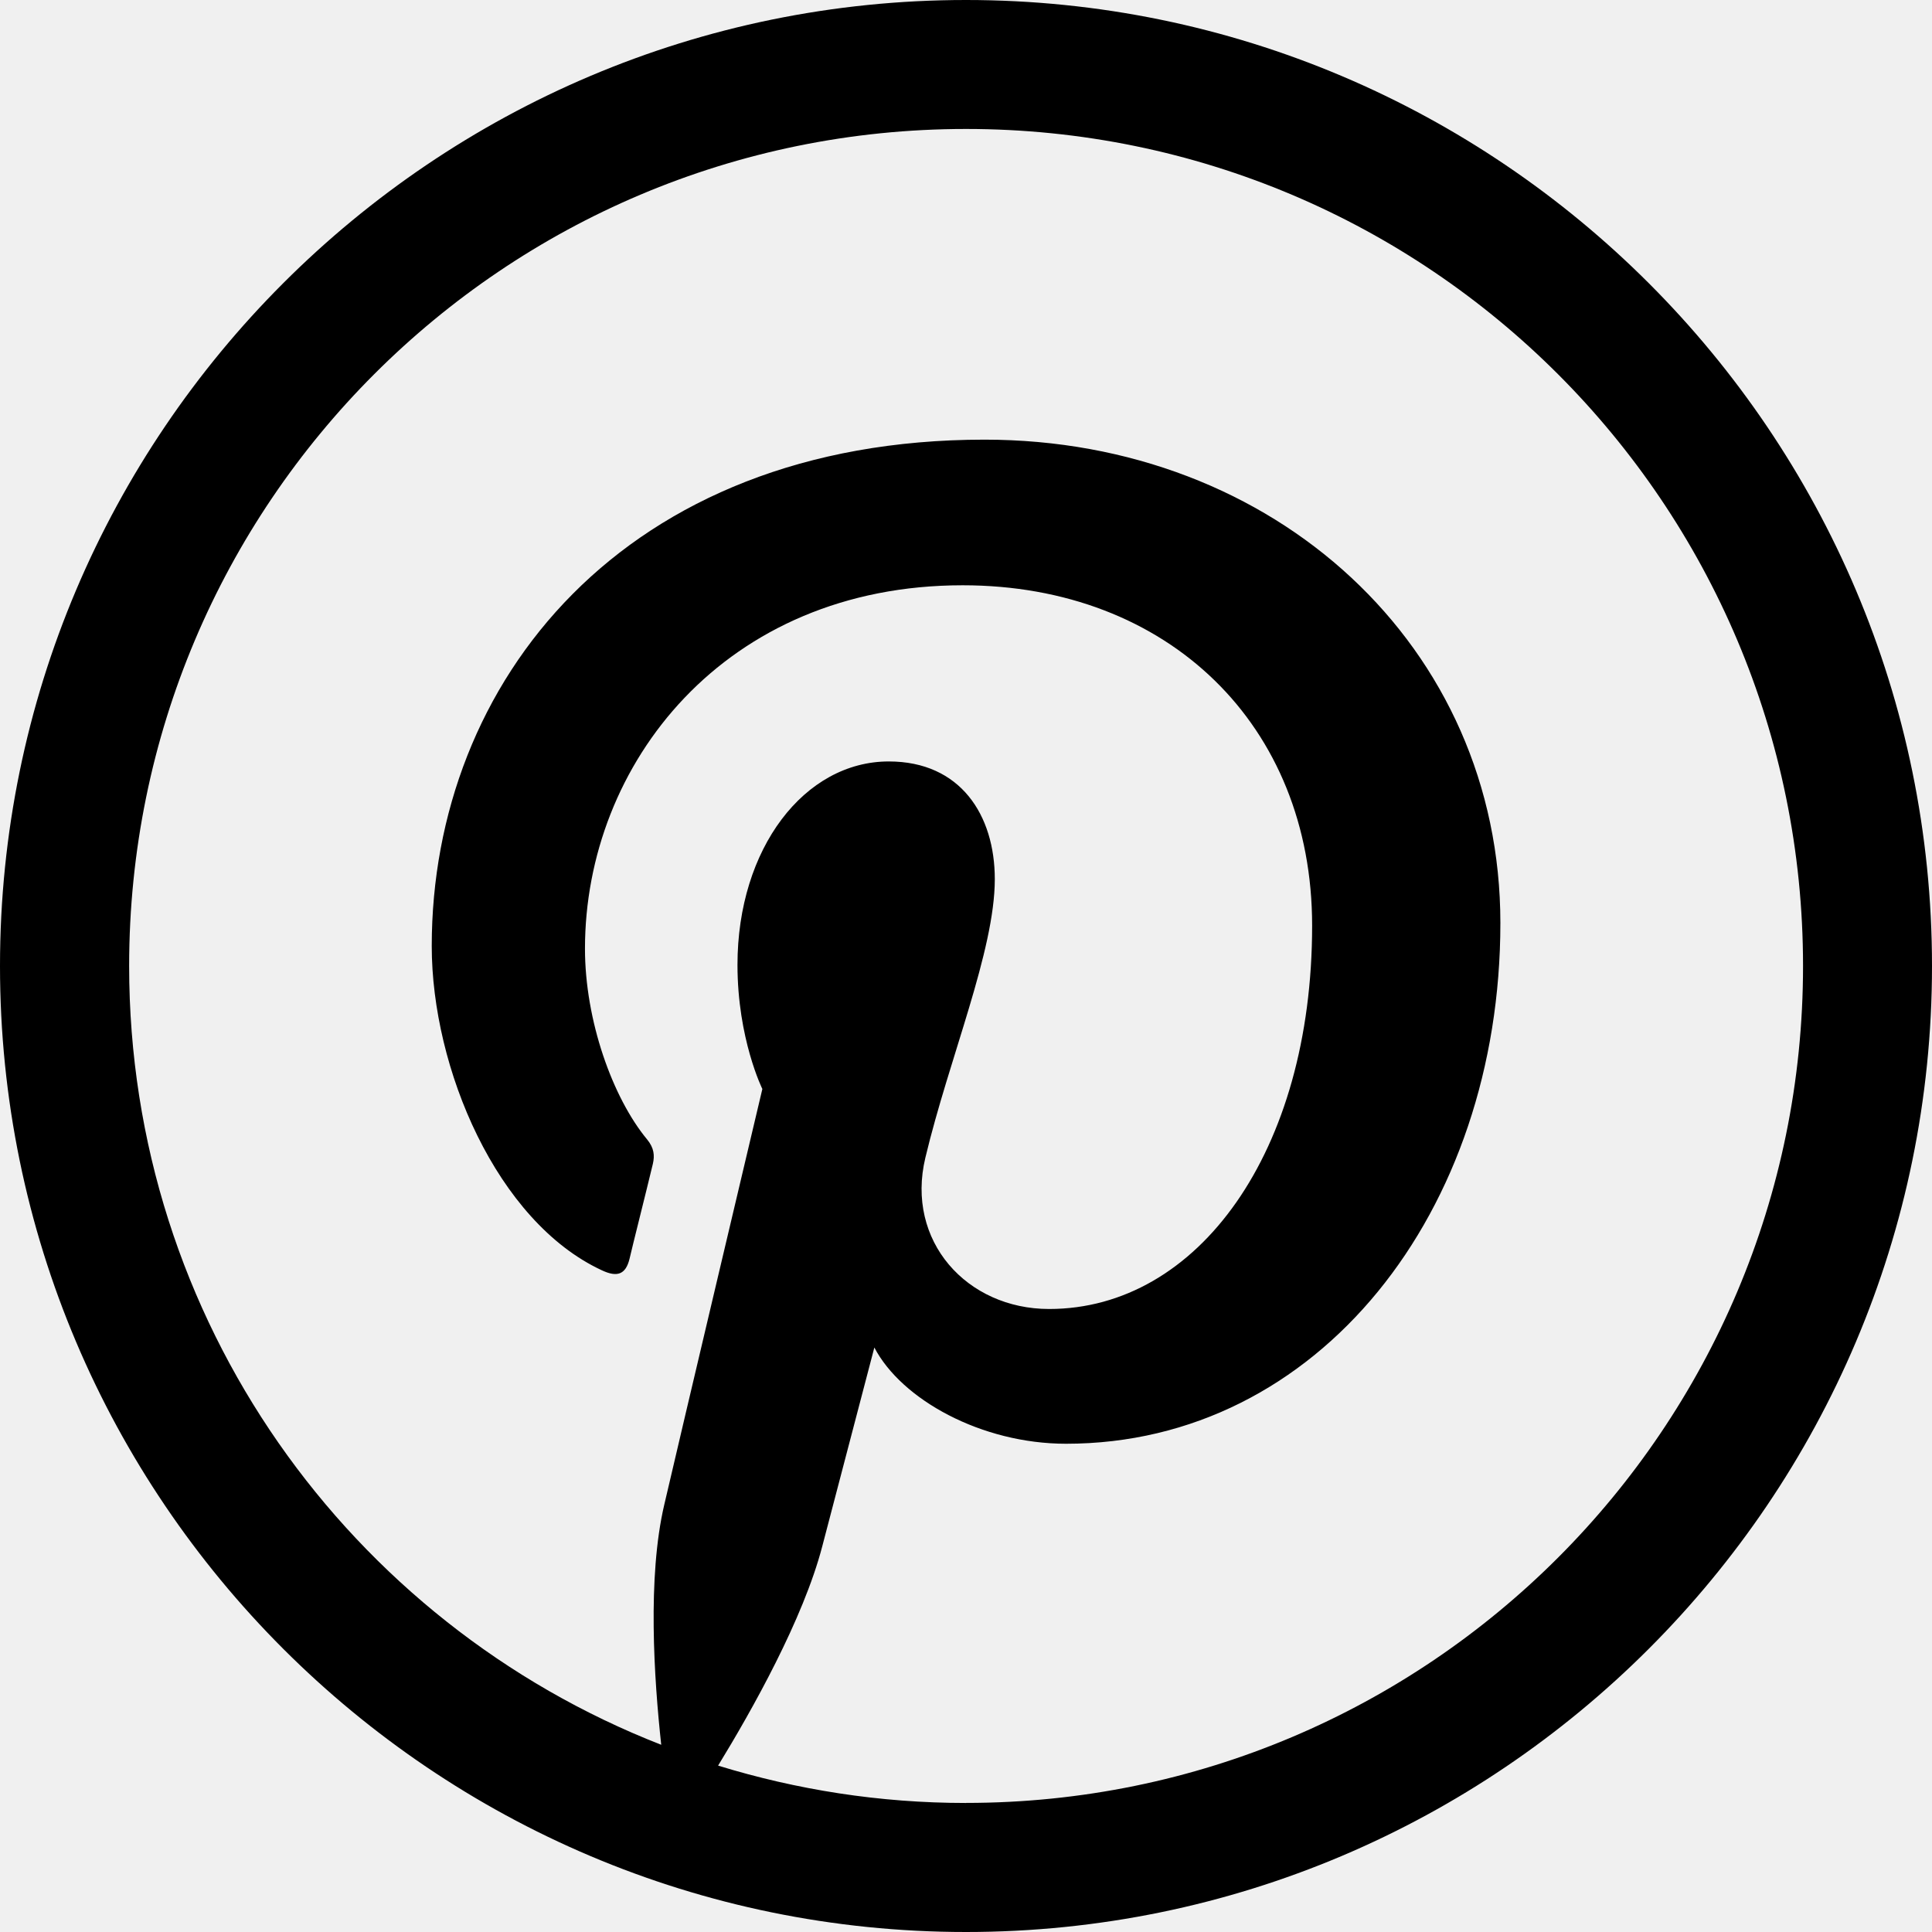
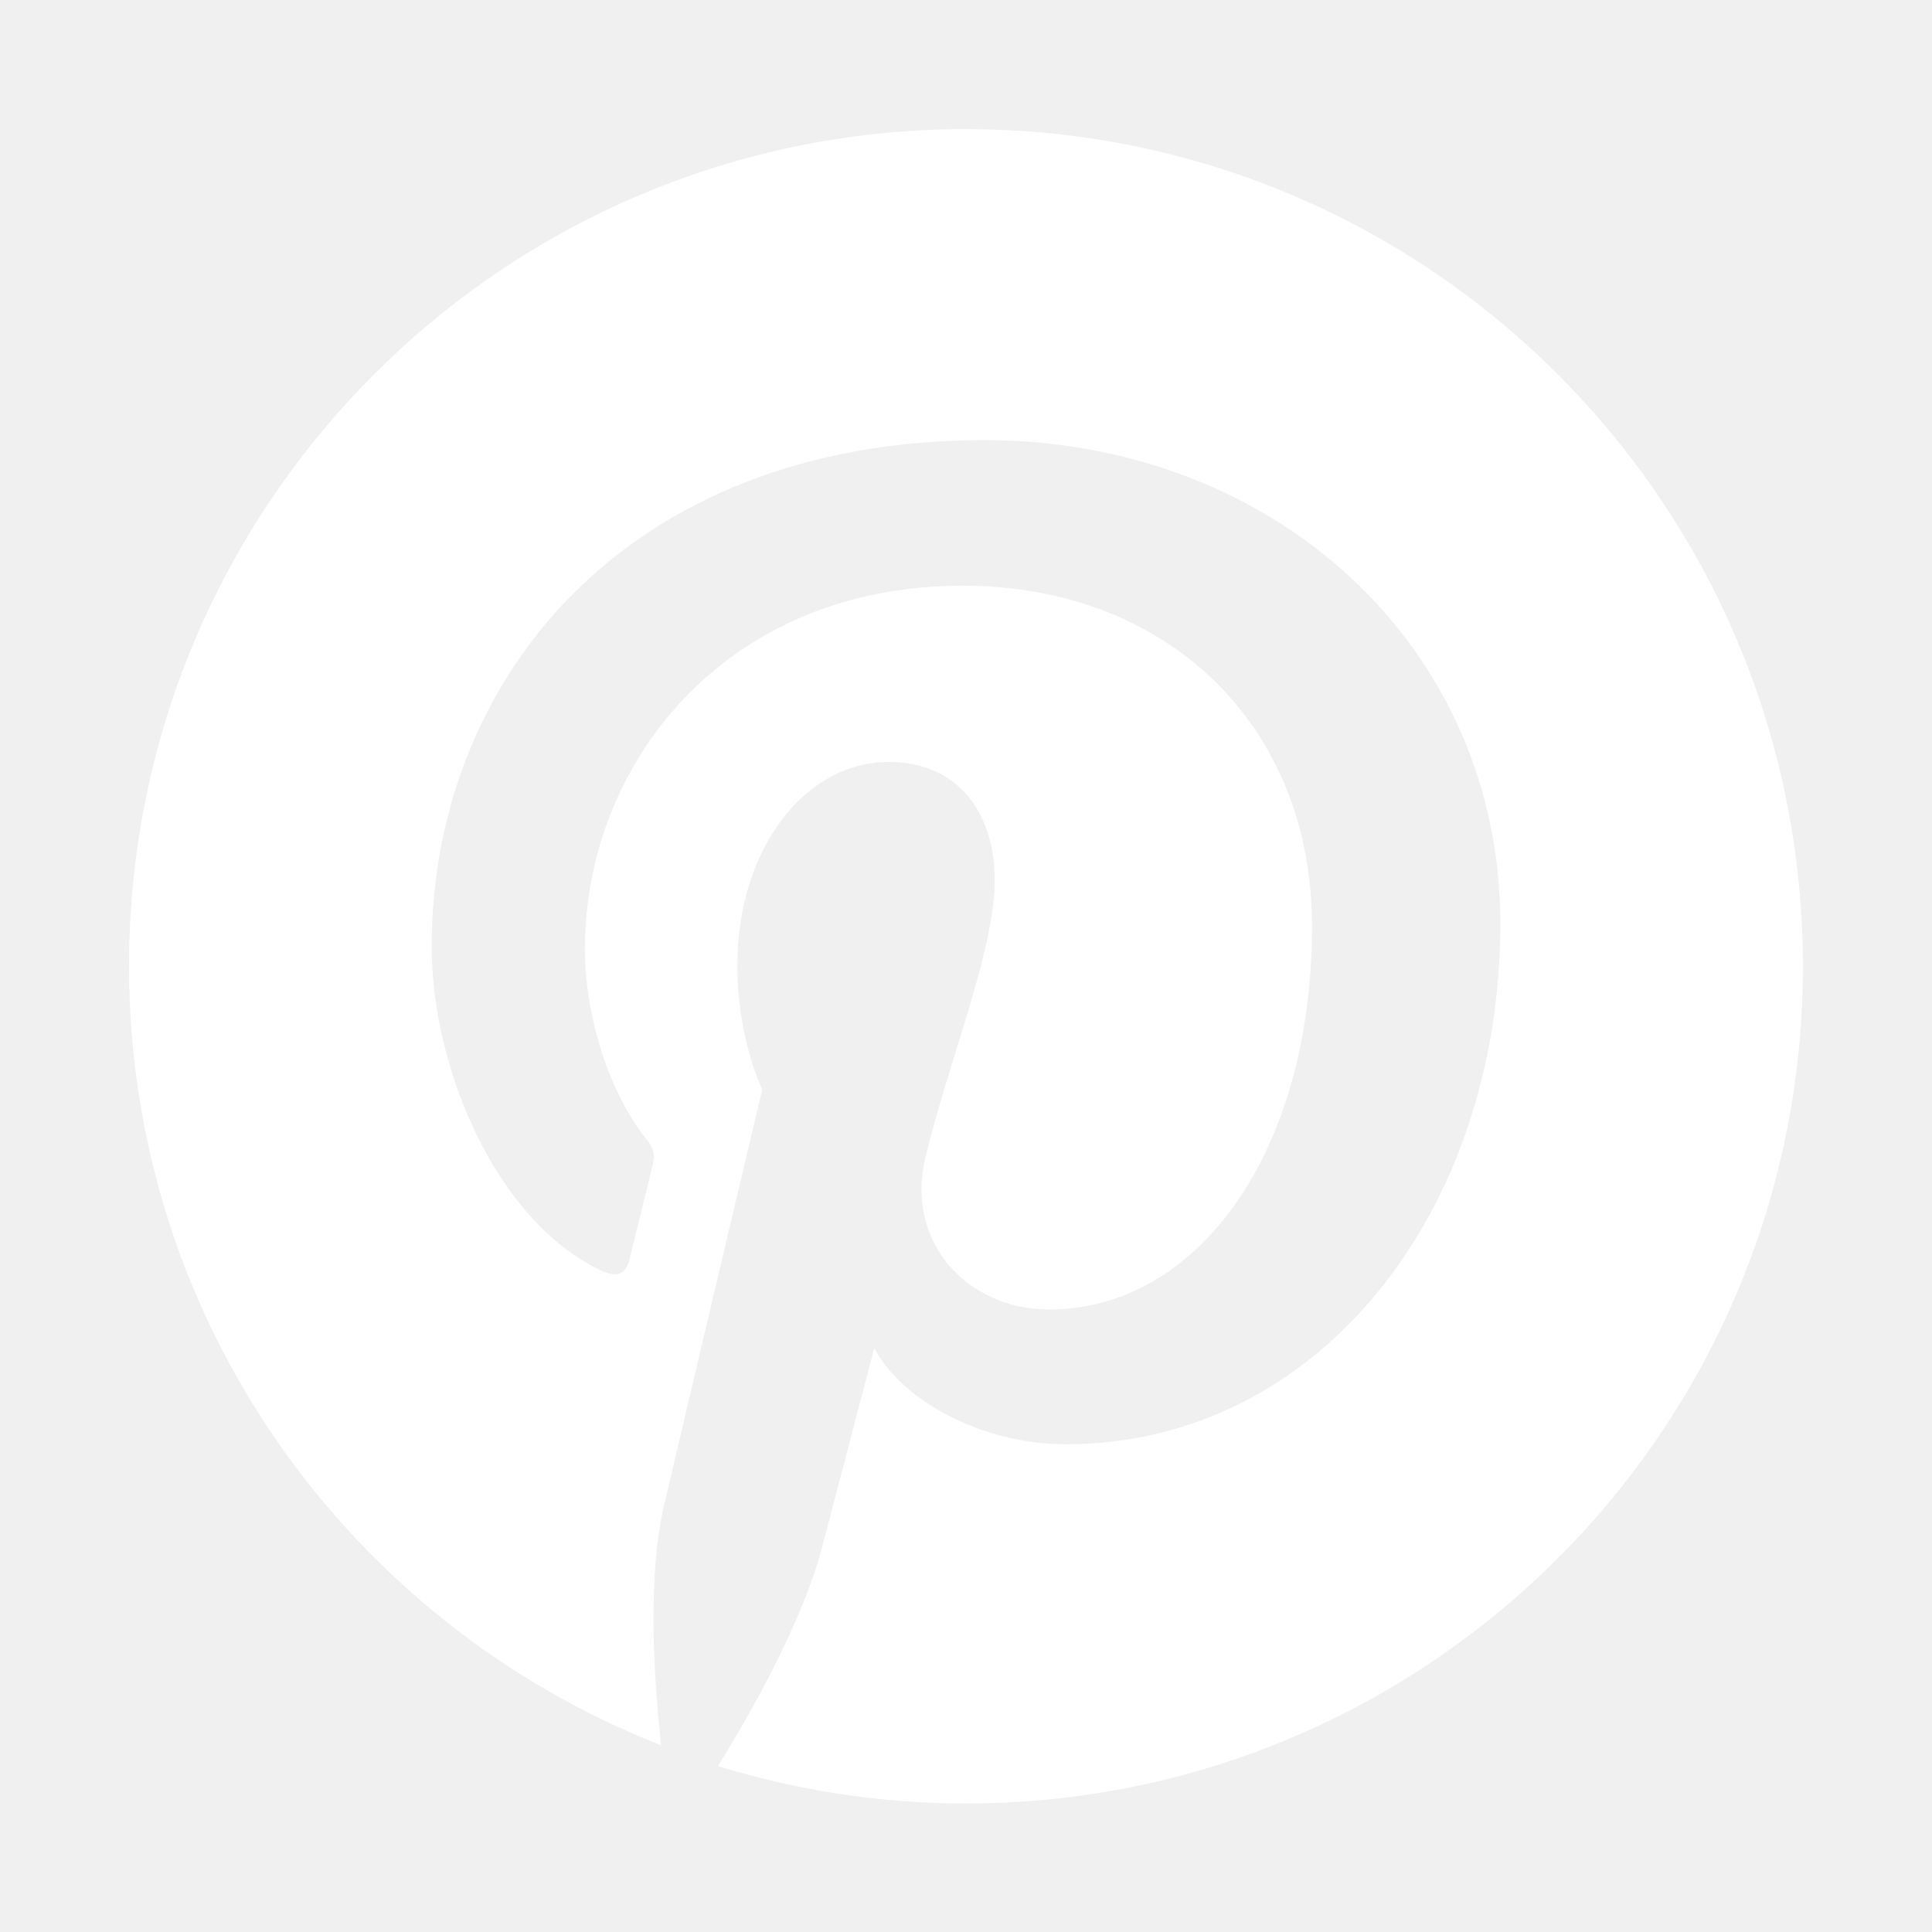
<svg xmlns="http://www.w3.org/2000/svg" version="1.1" width="32" height="32" viewBox="0 0 32 32">
-   <path d="M16 0c-8.825 0-16 7.175-16 16s7.175 16 16 16 16-7.175 16-16-7.175-16-16-16zM16 29.863c-1.431 0-2.806-0.219-4.106-0.619 0.563-0.919 1.412-2.431 1.725-3.631 0.169-0.65 0.863-3.294 0.863-3.294 0.45 0.863 1.775 1.594 3.175 1.594 4.181 0 7.194-3.844 7.194-8.625 0-4.581-3.738-8.006-8.544-8.006-5.981 0-9.156 4.019-9.156 8.387 0 2.031 1.081 4.563 2.813 5.369 0.262 0.125 0.4 0.069 0.463-0.188 0.044-0.194 0.281-1.131 0.387-1.575 0.031-0.137 0.019-0.262-0.094-0.4-0.575-0.694-1.031-1.975-1.031-3.162 0-3.056 2.313-6.019 6.256-6.019 3.406 0 5.788 2.319 5.788 5.637 0 3.75-1.894 6.35-4.356 6.35-1.363 0-2.381-1.125-2.050-2.506 0.394-1.65 1.15-3.425 1.15-4.613 0-1.063-0.569-1.95-1.756-1.95-1.394 0-2.506 1.438-2.506 3.369 0 1.225 0.412 2.056 0.412 2.056s-1.375 5.806-1.625 6.887c-0.281 1.2-0.169 2.881-0.050 3.975-5.156-2.012-8.813-7.025-8.813-12.9 0-7.656 6.206-13.863 13.862-13.863s13.863 6.206 13.863 13.863c0 7.656-6.206 13.863-13.863 13.863z" />
+   <path fill="#fff" d="M16 2.138c-7.656 0-13.863 6.206-13.863 13.863 0 5.875 3.656 10.887 8.813 12.906-0.119-1.094-0.231-2.781 0.050-3.975 0.25-1.081 1.625-6.887 1.625-6.887s-0.412-0.831-0.412-2.056c0-1.925 1.119-3.369 2.506-3.369 1.181 0 1.756 0.887 1.756 1.95 0 1.188-0.756 2.969-1.15 4.613-0.331 1.381 0.688 2.506 2.050 2.506 2.462 0 4.356-2.6 4.356-6.35 0-3.319-2.387-5.638-5.787-5.638-3.944 0-6.256 2.956-6.256 6.019 0 1.194 0.456 2.469 1.031 3.163 0.113 0.137 0.131 0.256 0.094 0.4-0.106 0.438-0.338 1.381-0.387 1.575-0.063 0.256-0.2 0.306-0.463 0.188-1.731-0.806-2.813-3.337-2.813-5.369 0-4.375 3.175-8.387 9.156-8.387 4.806 0 8.544 3.425 8.544 8.006 0 4.775-3.012 8.625-7.194 8.625-1.406 0-2.725-0.731-3.175-1.594 0 0-0.694 2.644-0.863 3.294-0.313 1.206-1.156 2.712-1.725 3.631 1.3 0.4 2.675 0.619 4.106 0.619 7.656 0 13.863-6.206 13.863-13.863 0-7.662-6.206-13.869-13.863-13.869z" />
</svg>
